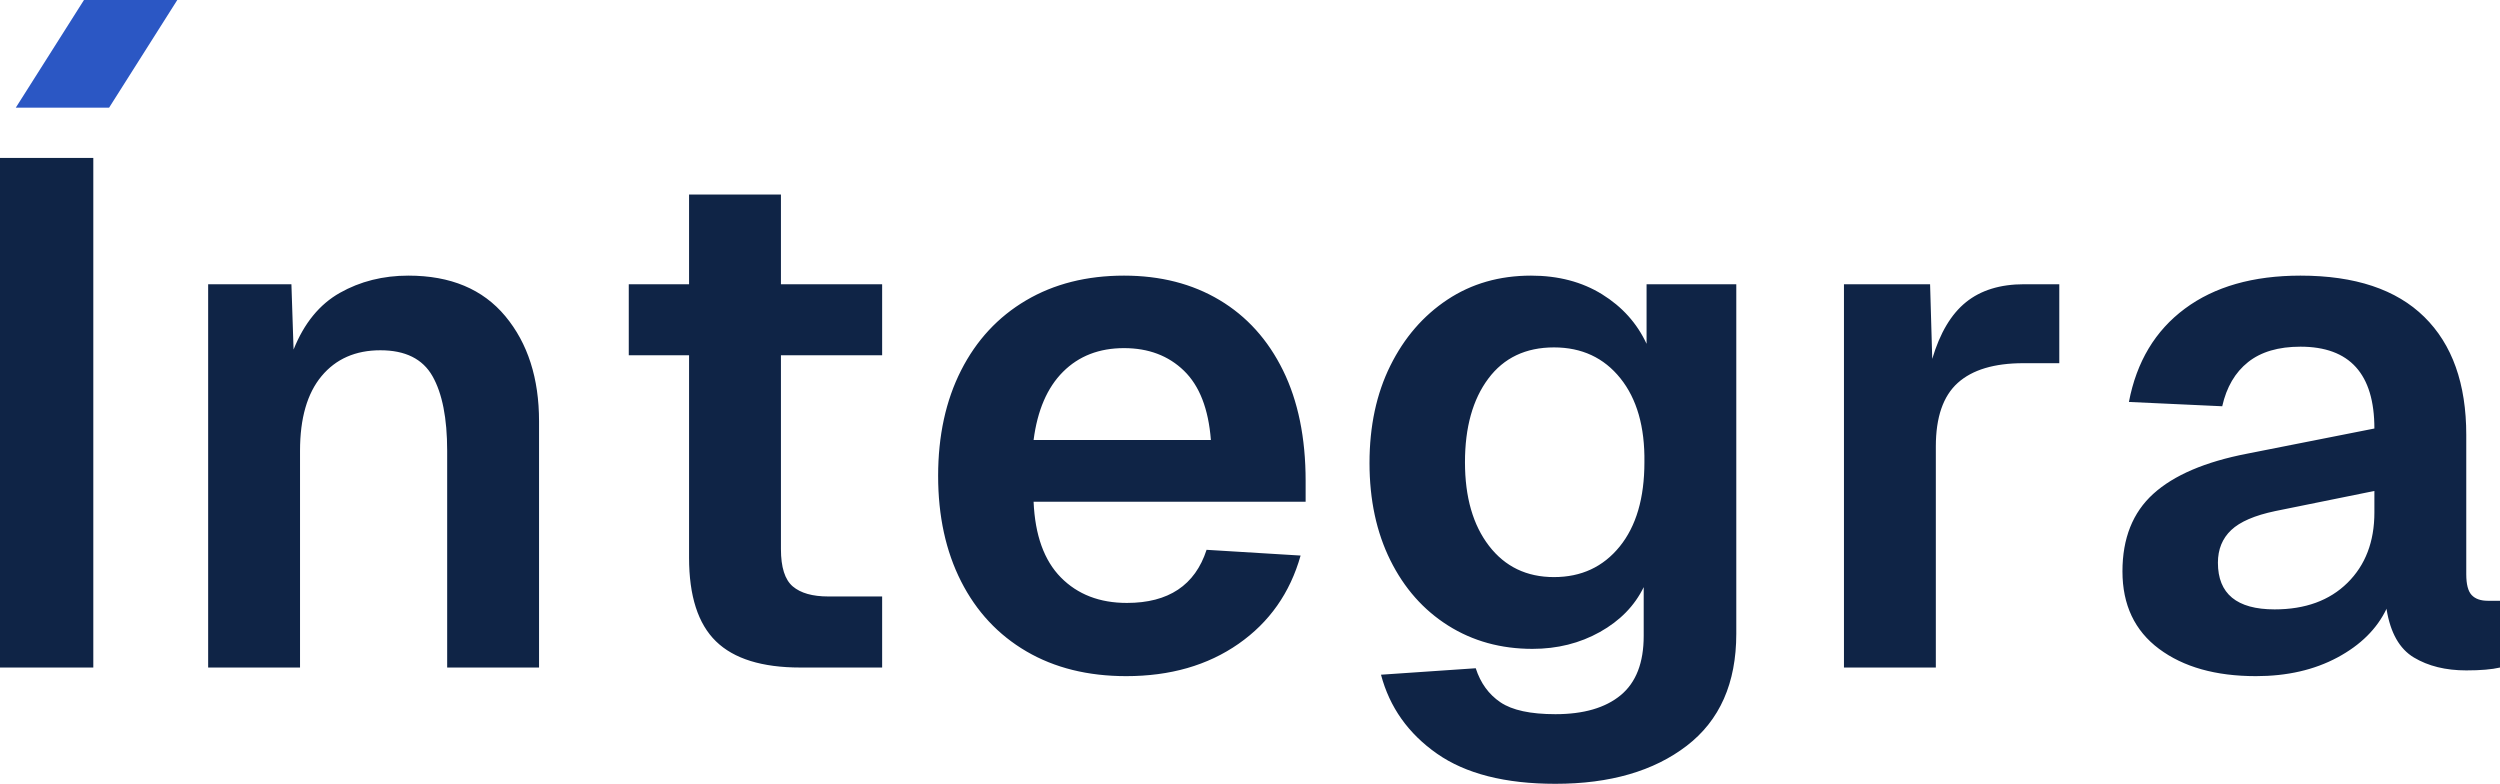
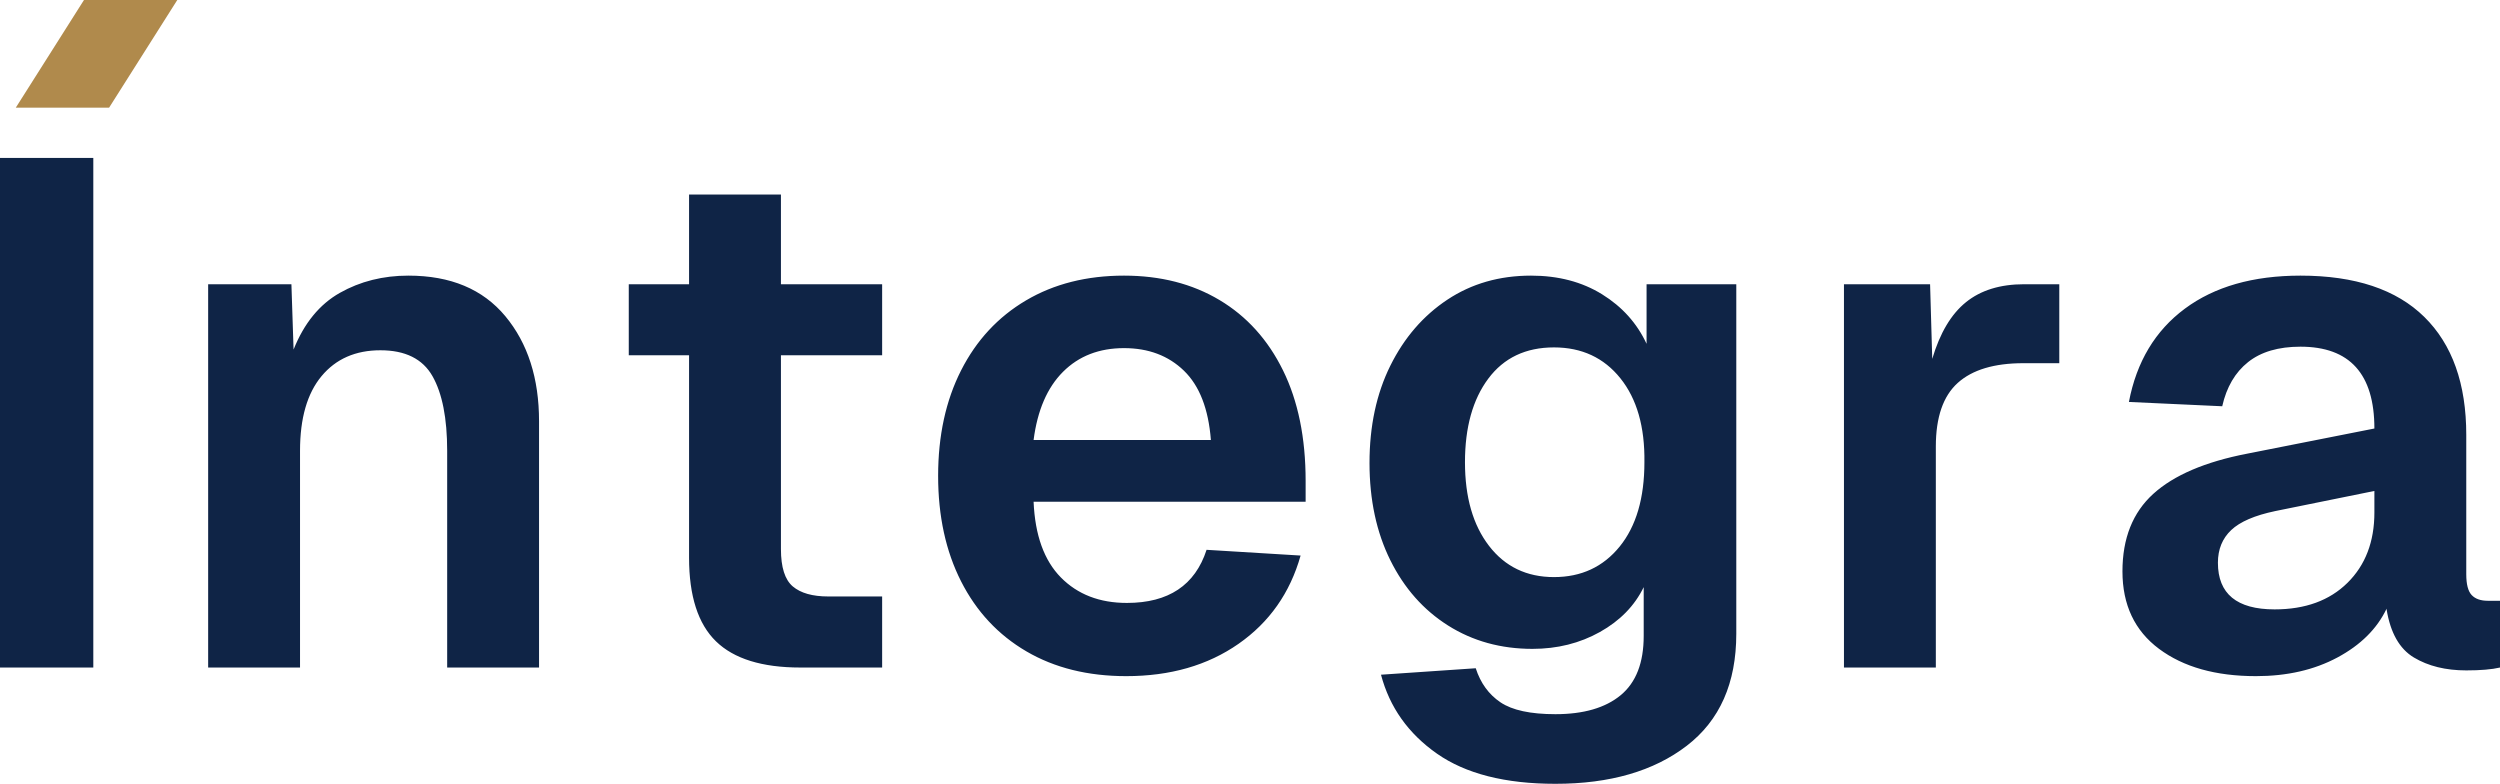
<svg xmlns="http://www.w3.org/2000/svg" viewBox="0 -930 3483 1092" role="img" aria-label="Íntegra">
  <path d="M0 0V-710H130V0ZM290 0V-534H406L409 -443Q431 -498 473.5 -522Q516 -546 569 -546Q657 -546 704 -489.5Q751 -433 751 -343V0H623V-302Q623 -370 602.5 -406Q582 -442 530 -442Q478 -442 448 -406Q418 -370 418 -302V0ZM1115 0Q1035 0 997.5 -36.5Q960 -73 960 -153V-435H876V-534H960V-659H1088V-534H1229V-435H1088V-165Q1088 -127 1104.5 -113Q1121 -99 1154 -99H1229V0ZM1569 12Q1489 12 1430 -22.5Q1371 -57 1339 -120Q1307 -183 1307 -267Q1307 -351 1339 -414Q1371 -477 1429.5 -511.5Q1488 -546 1566 -546Q1642 -546 1699 -512Q1756 -478 1787.5 -414Q1819 -350 1819 -260V-231H1440Q1443 -161 1478 -125.5Q1513 -90 1570 -90Q1657 -90 1681 -164L1812 -156Q1790 -78 1725.5 -33Q1661 12 1569 12ZM1440 -317H1687Q1682 -382 1649.5 -413.5Q1617 -445 1566 -445Q1514 -445 1481 -412Q1448 -379 1440 -317ZM2167 162Q2062 162 2002 120Q1942 78 1924 10L2056 1Q2066 32 2090.5 48.5Q2115 65 2167 65Q2226 65 2258 38.5Q2290 12 2290 -44V-112Q2271 -73 2229 -49.5Q2187 -26 2135 -26Q2069 -26 2017.5 -58.5Q1966 -91 1937 -149.5Q1908 -208 1908 -285Q1908 -362 1937 -420.5Q1966 -479 2016.5 -512.5Q2067 -546 2133 -546Q2190 -546 2232 -520Q2274 -494 2294 -451V-534H2419V-47Q2419 56 2350 109Q2281 162 2167 162ZM2165 -126Q2222 -126 2256.5 -168.5Q2291 -211 2291 -286Q2292 -360 2257.5 -403Q2223 -446 2165 -446Q2106 -446 2073.5 -402.5Q2041 -359 2041 -286Q2041 -213 2074.5 -169.5Q2108 -126 2165 -126ZM2569 0V-534H2689L2692 -430Q2708 -484 2739 -509Q2770 -534 2820 -534H2869V-424H2819Q2758 -424 2727.5 -396.5Q2697 -369 2697 -308V0ZM3143 12Q3059 12 3008 -26Q2957 -64 2957 -134Q2957 -203 3000 -242Q3043 -281 3131 -298L3308 -333Q3308 -447 3205 -447Q3159 -447 3132 -425.5Q3105 -404 3096 -364L2966 -370Q2982 -454 3044 -500Q3106 -546 3205 -546Q3319 -546 3377.5 -488.5Q3436 -431 3436 -324V-130Q3436 -109 3443.5 -101Q3451 -93 3466 -93H3483V0Q3466 4 3436 4Q3393 4 3363 -14Q3333 -32 3325 -81V-82Q3305 -40 3256.5 -14Q3208 12 3143 12ZM3169 -81Q3233 -81 3270.5 -118Q3308 -155 3308 -216V-246L3170 -218Q3127 -209 3108.5 -191.5Q3090 -174 3090 -146Q3090 -81 3169 -81Z" fill="#0F2446" />
-   <path d="M22 -780L152 -780L247 -930L117 -930Z" fill="#2B57C4" />
+   <path d="M22 -780L152 -780L247 -930L117 -930Z" fill="#B08A4C" />
</svg>
